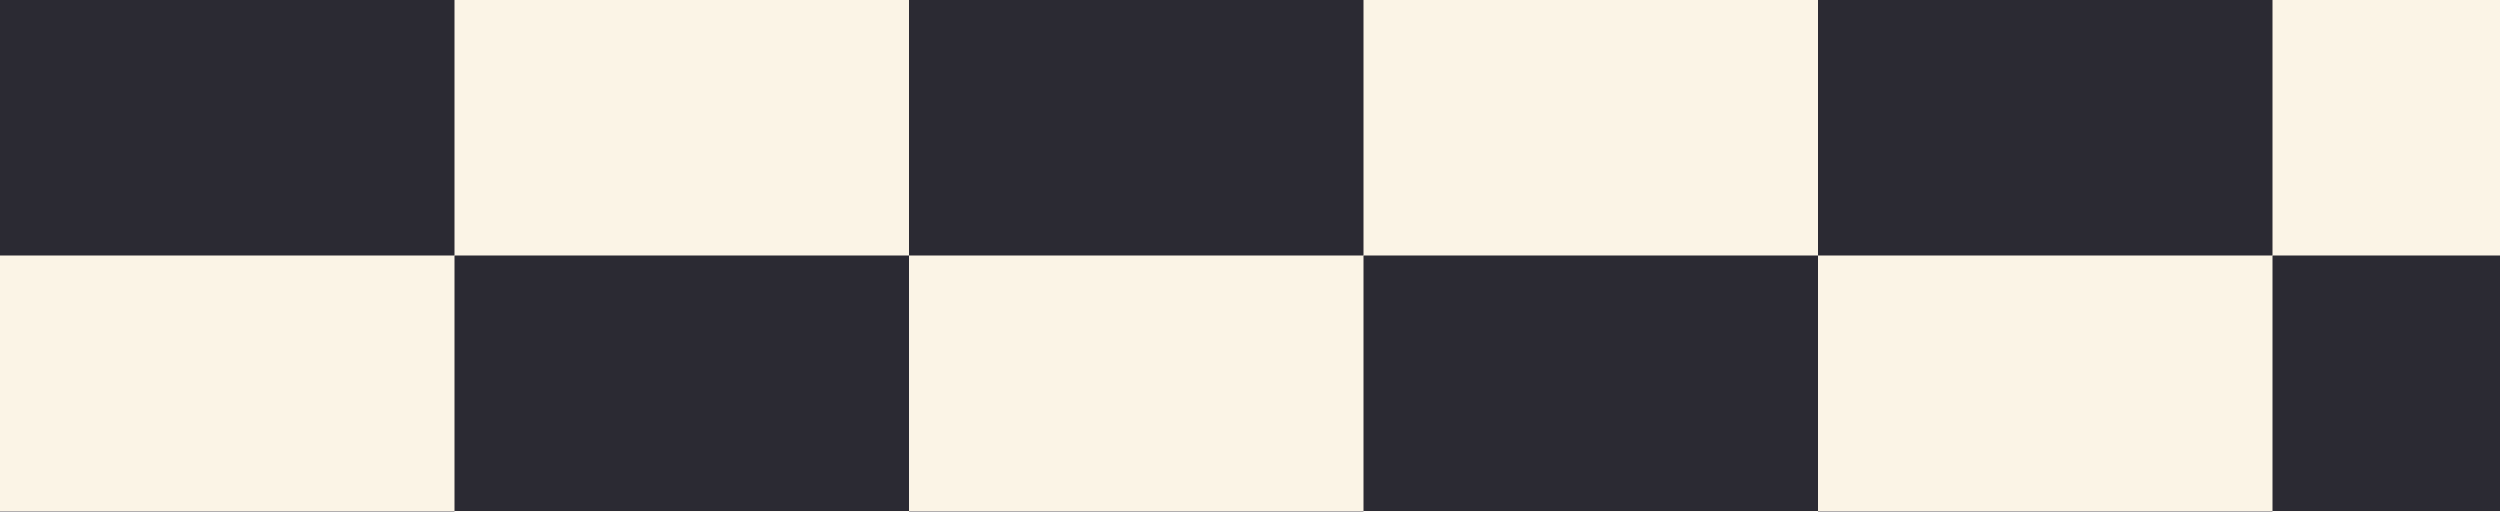
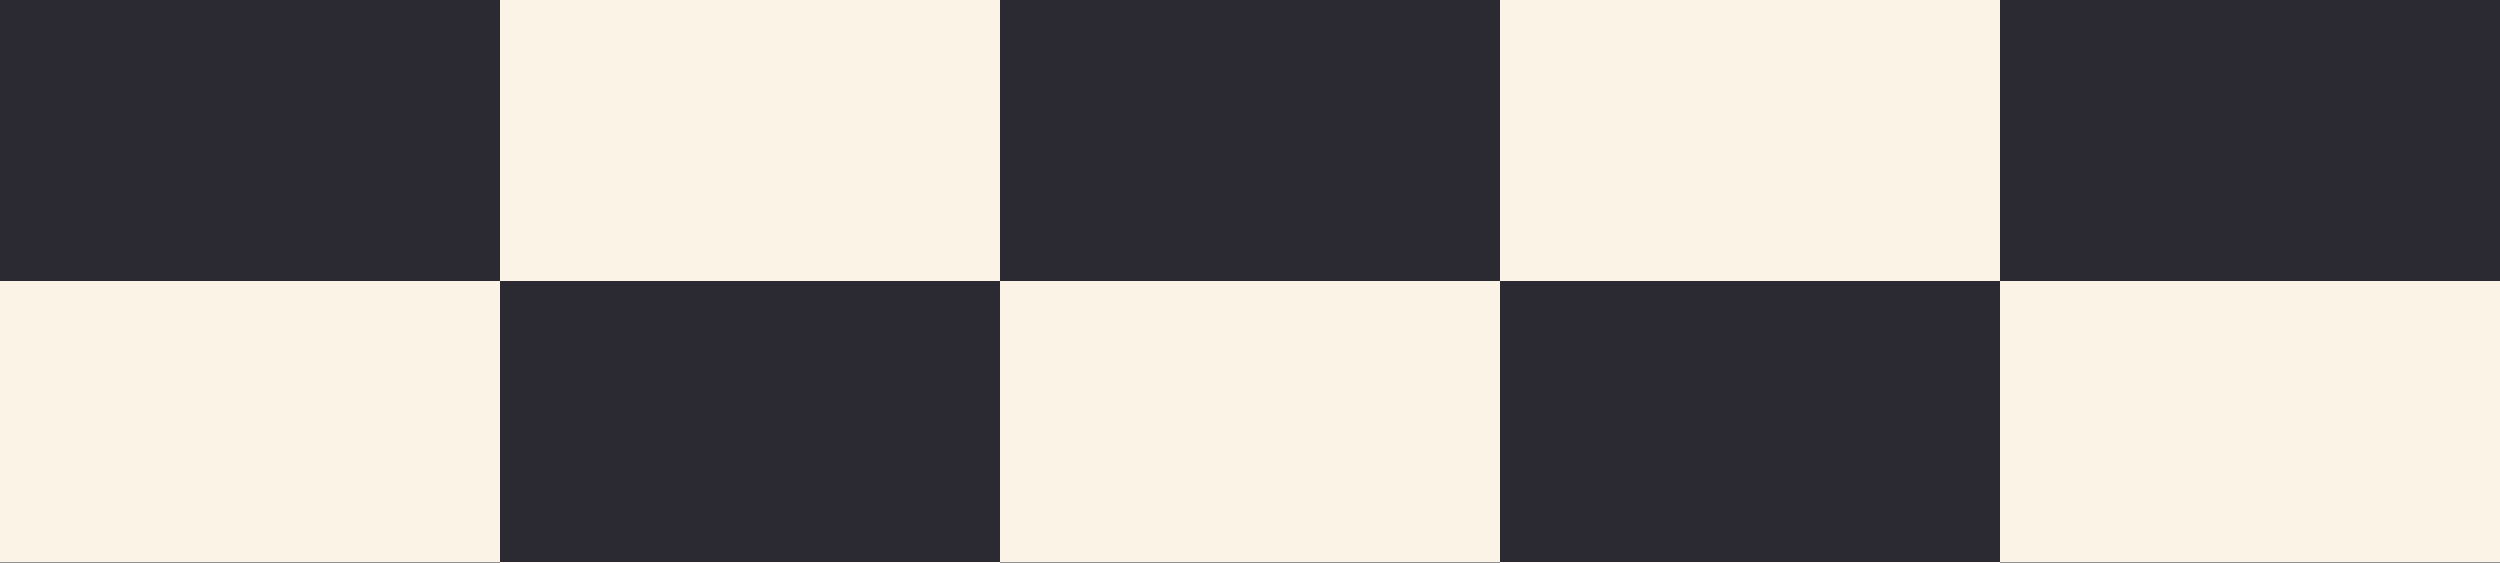
- <svg xmlns="http://www.w3.org/2000/svg" width="132" height="27" viewBox="0 0 44 9">
+ <svg xmlns="http://www.w3.org/2000/svg" width="120" height="27" viewBox="0 0 40 9">
  <defs>
    <pattern id="p_checker" width="16" height="9" patternUnits="userSpaceOnUse">
      <rect x="0" y="0" width="8" height="4.5" fill="#2B2A33" />
      <rect x="8" y="4.5" width="8" height="4.5" fill="#2B2A33" />
    </pattern>
  </defs>
-   <rect x="0" y="0" width="44" height="9" fill="#FBF4E6" />
-   <rect x="0" y="0" width="44" height="9" fill="url(#p_checker)" />
+   <rect x="0" y="0" width="40" height="9" fill="#FBF4E6" />
+   <rect x="0" y="0" width="40" height="9" fill="url(#p_checker)" />
</svg>
